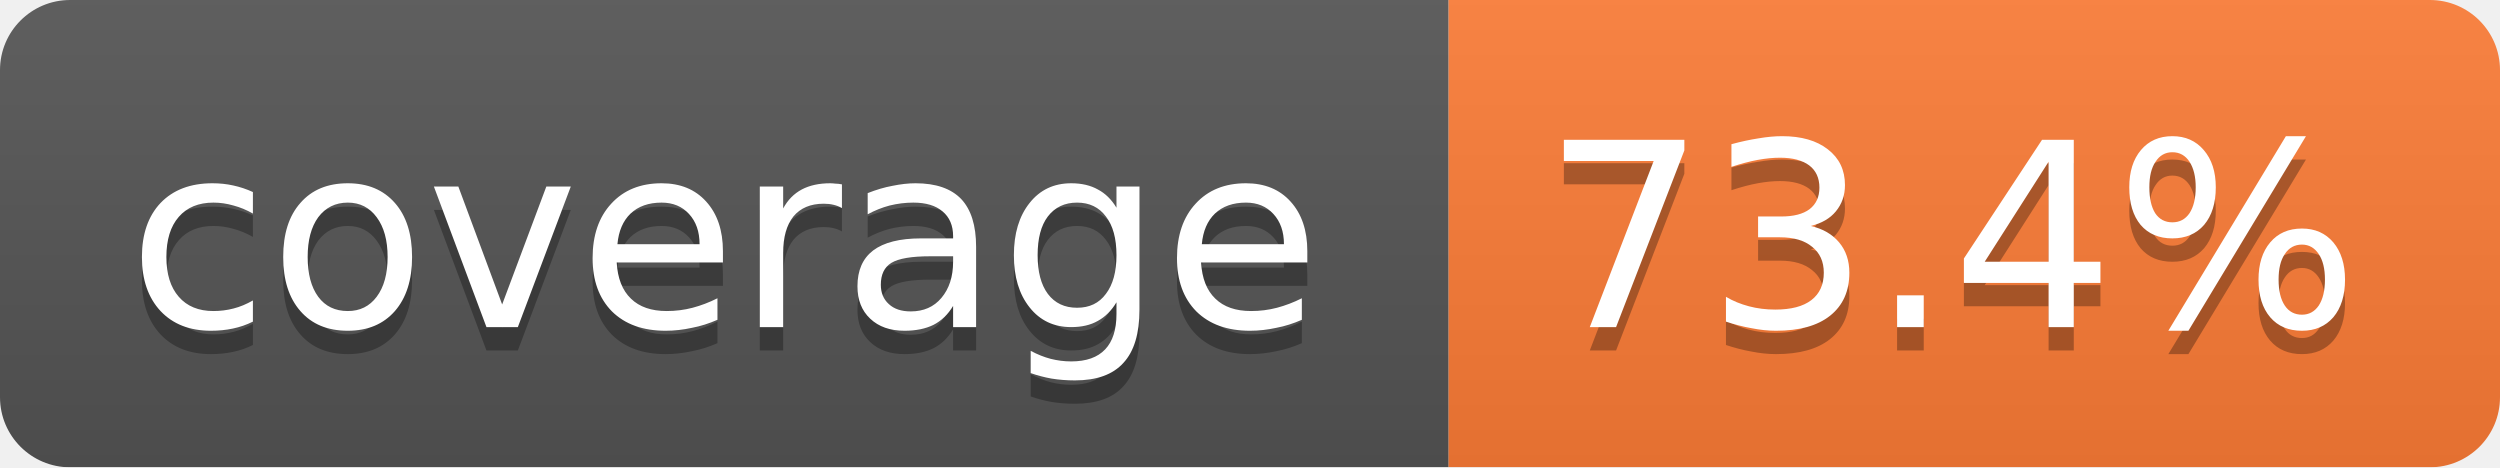
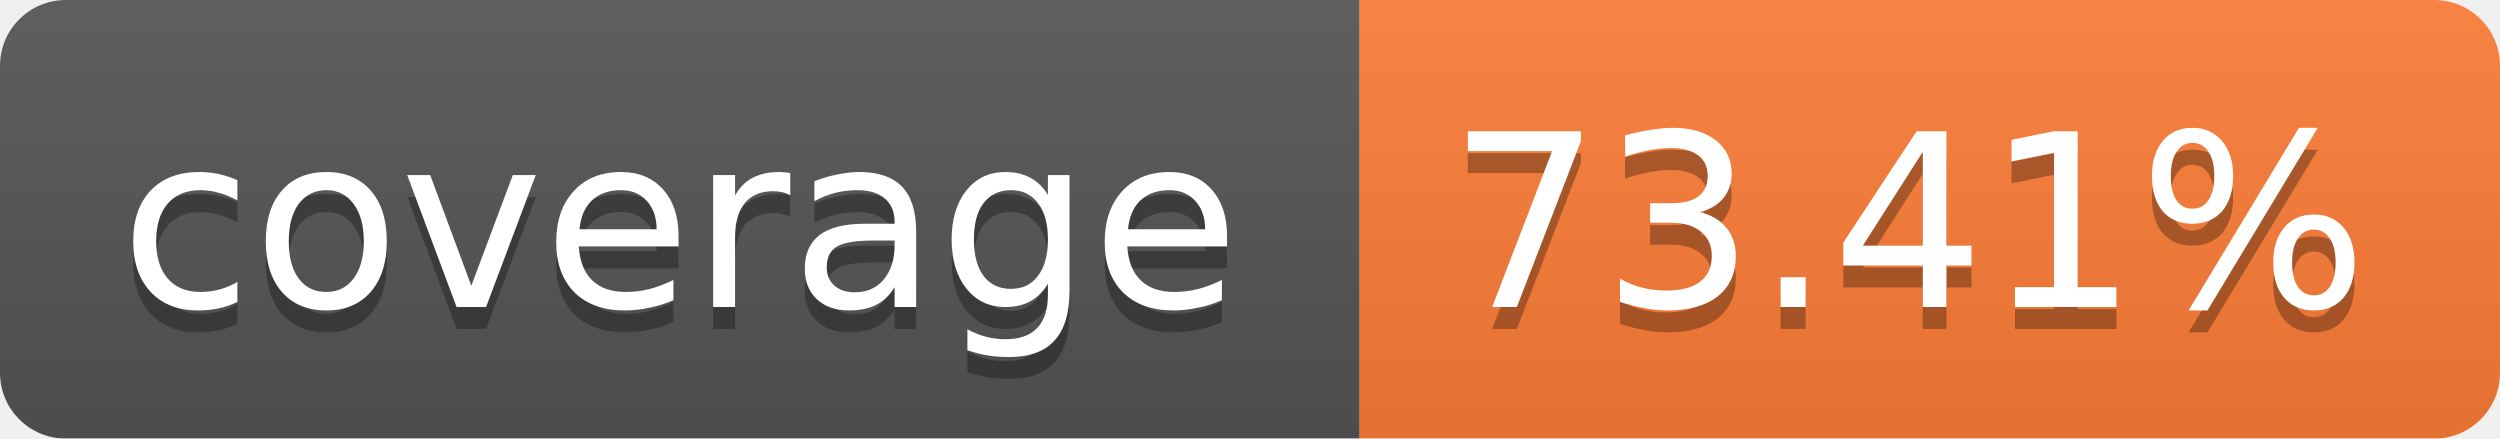
- <svg xmlns="http://www.w3.org/2000/svg" width="107" height="20">
+ <svg xmlns="http://www.w3.org/2000/svg" width="114" height="20">
  <linearGradient id="b" x2="0" y2="100%">
    <stop offset="0" stop-color="#bbb" stop-opacity=".1" />
    <stop offset="1" stop-opacity=".1" />
  </linearGradient>
  <mask id="a">
-     <rect width="107" height="20" rx="3" fill="#fff" />
+     <rect width="114" height="20" rx="3" fill="#fff" />
  </mask>
  <g mask="url(#a)">
    <path fill="#555" d="M0 0h62v20H0z" />
-     <path fill="#FE7D37" d="M62 0h45v20H62z" />
-     <path fill="url(#b)" d="M0 0h107v20H0z" />
+     <path fill="#FE7D37" d="M62 0h52v20H62z" />
+     <path fill="url(#b)" d="M0 0h114v20H0z" />
  </g>
  <g fill="#fff" text-anchor="middle" font-family="Verdana,DejaVu Sans,Geneva,sans-serif" font-size="11">
    <text x="31" y="15" fill="#010101" fill-opacity=".3">coverage</text>
    <text x="31" y="14">coverage</text>
-     <text x="83.5" y="15" fill="#010101" fill-opacity=".3">73.4%</text>
-     <text x="83.5" y="14">73.4%</text>
+     <text x="87" y="15" fill="#010101" fill-opacity=".3">73.41%</text>
+     <text x="87" y="14">73.41%</text>
  </g>
</svg>
